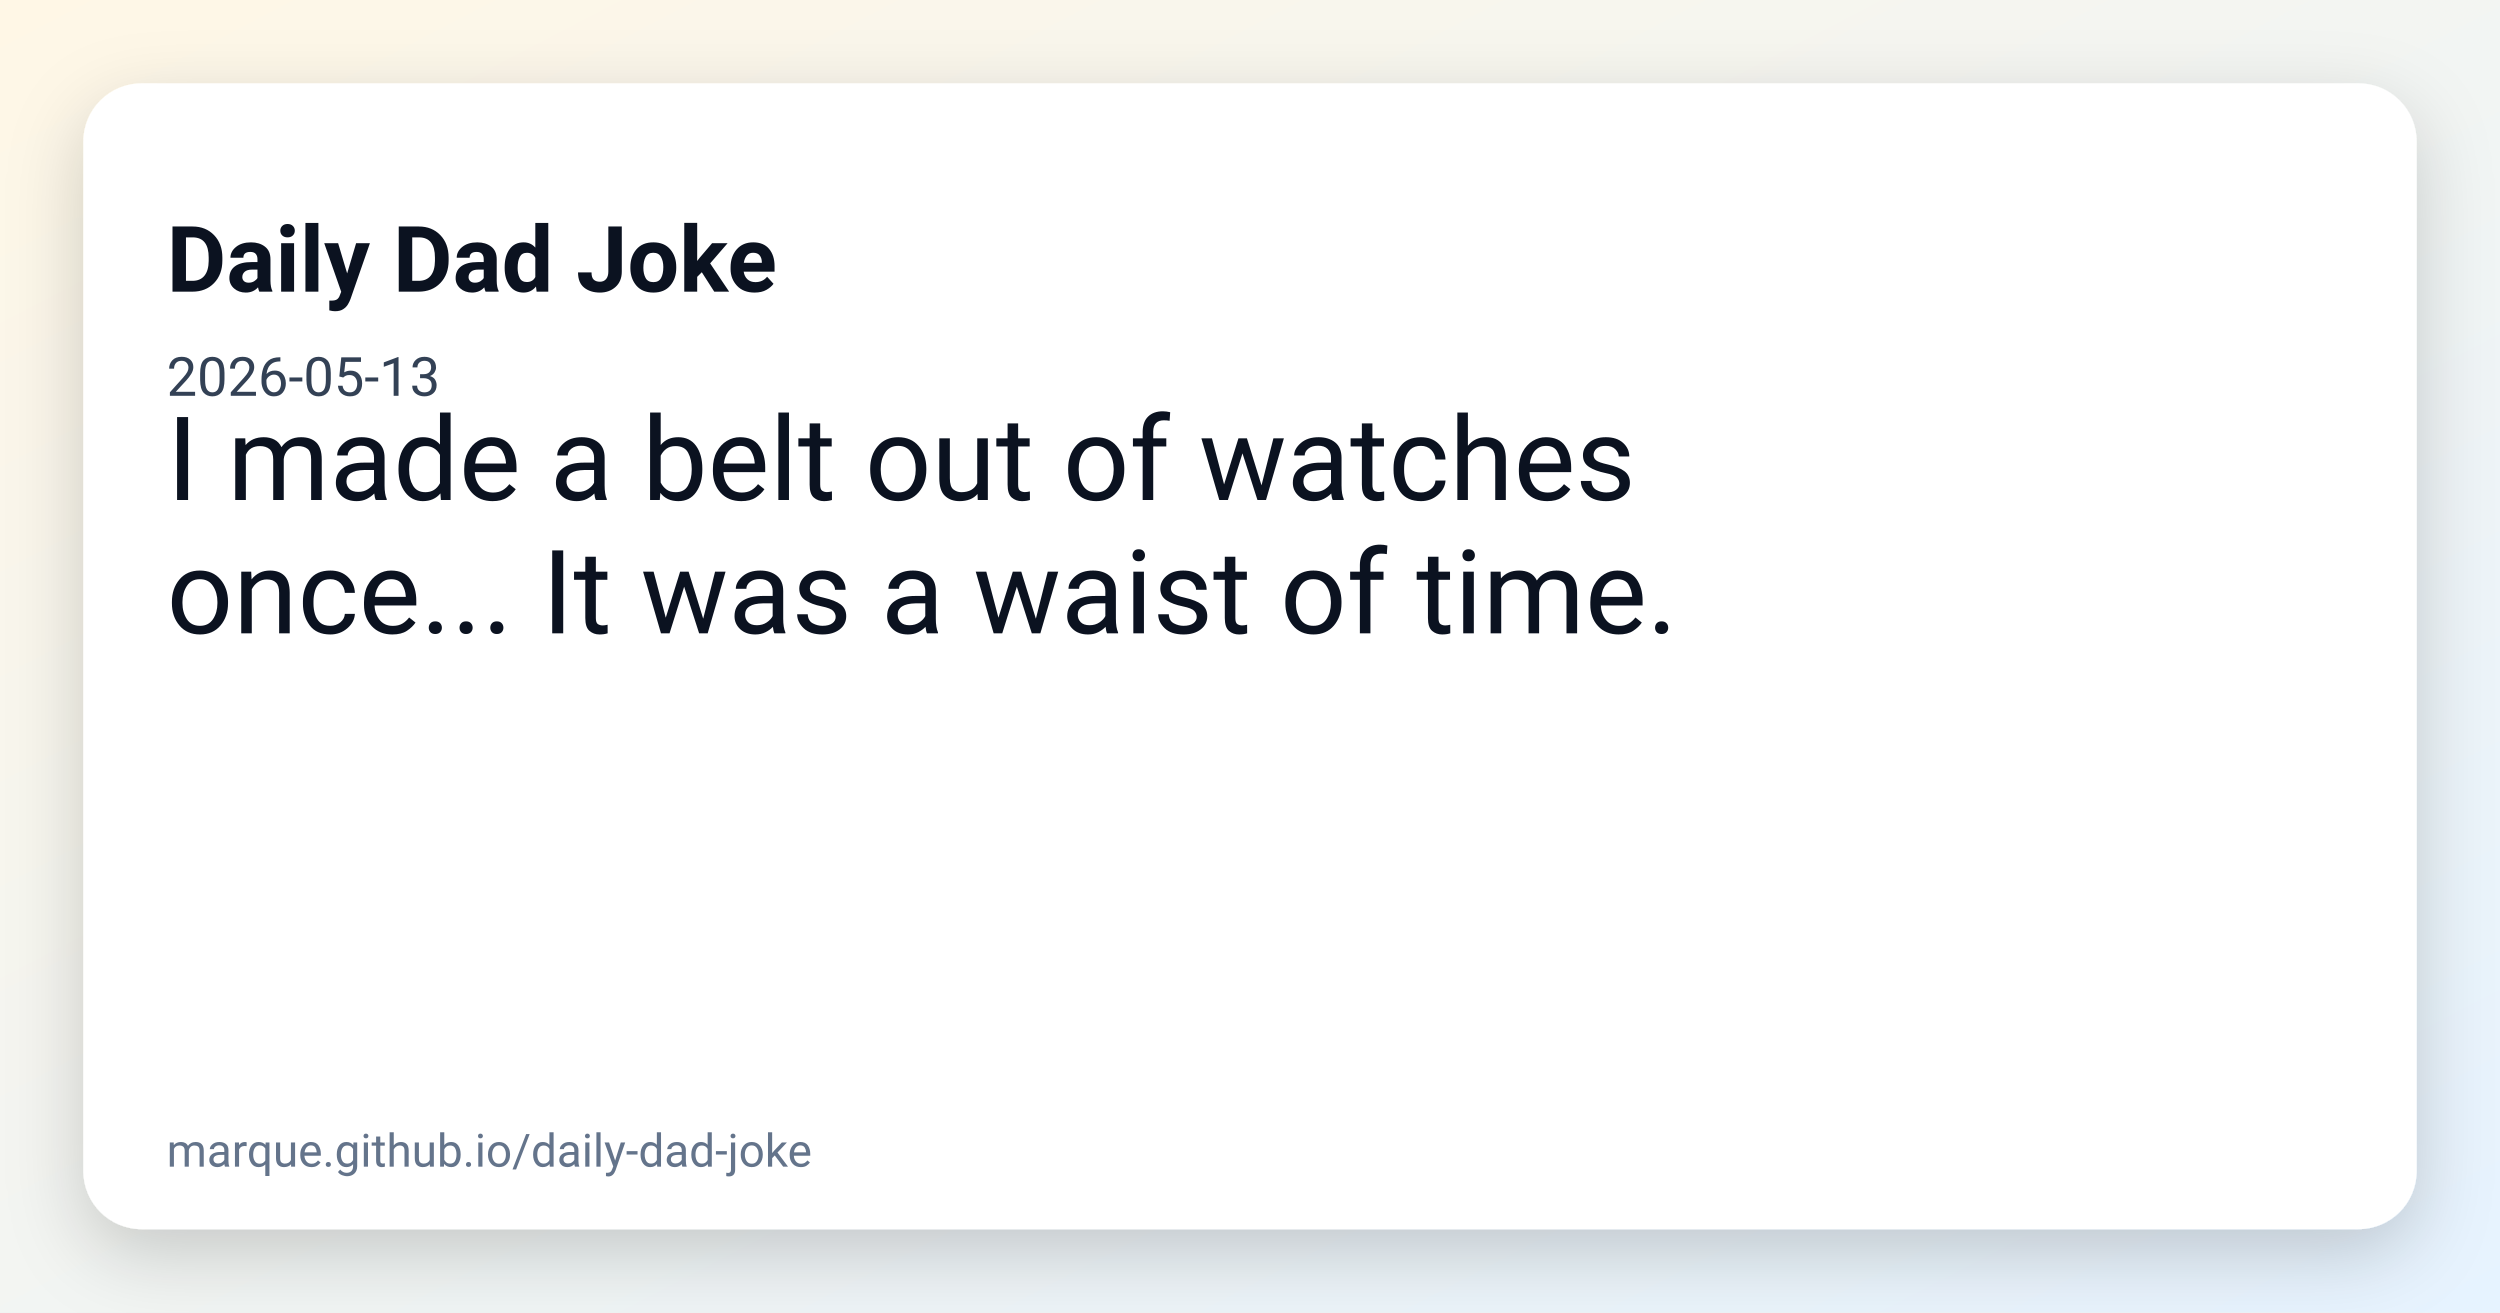
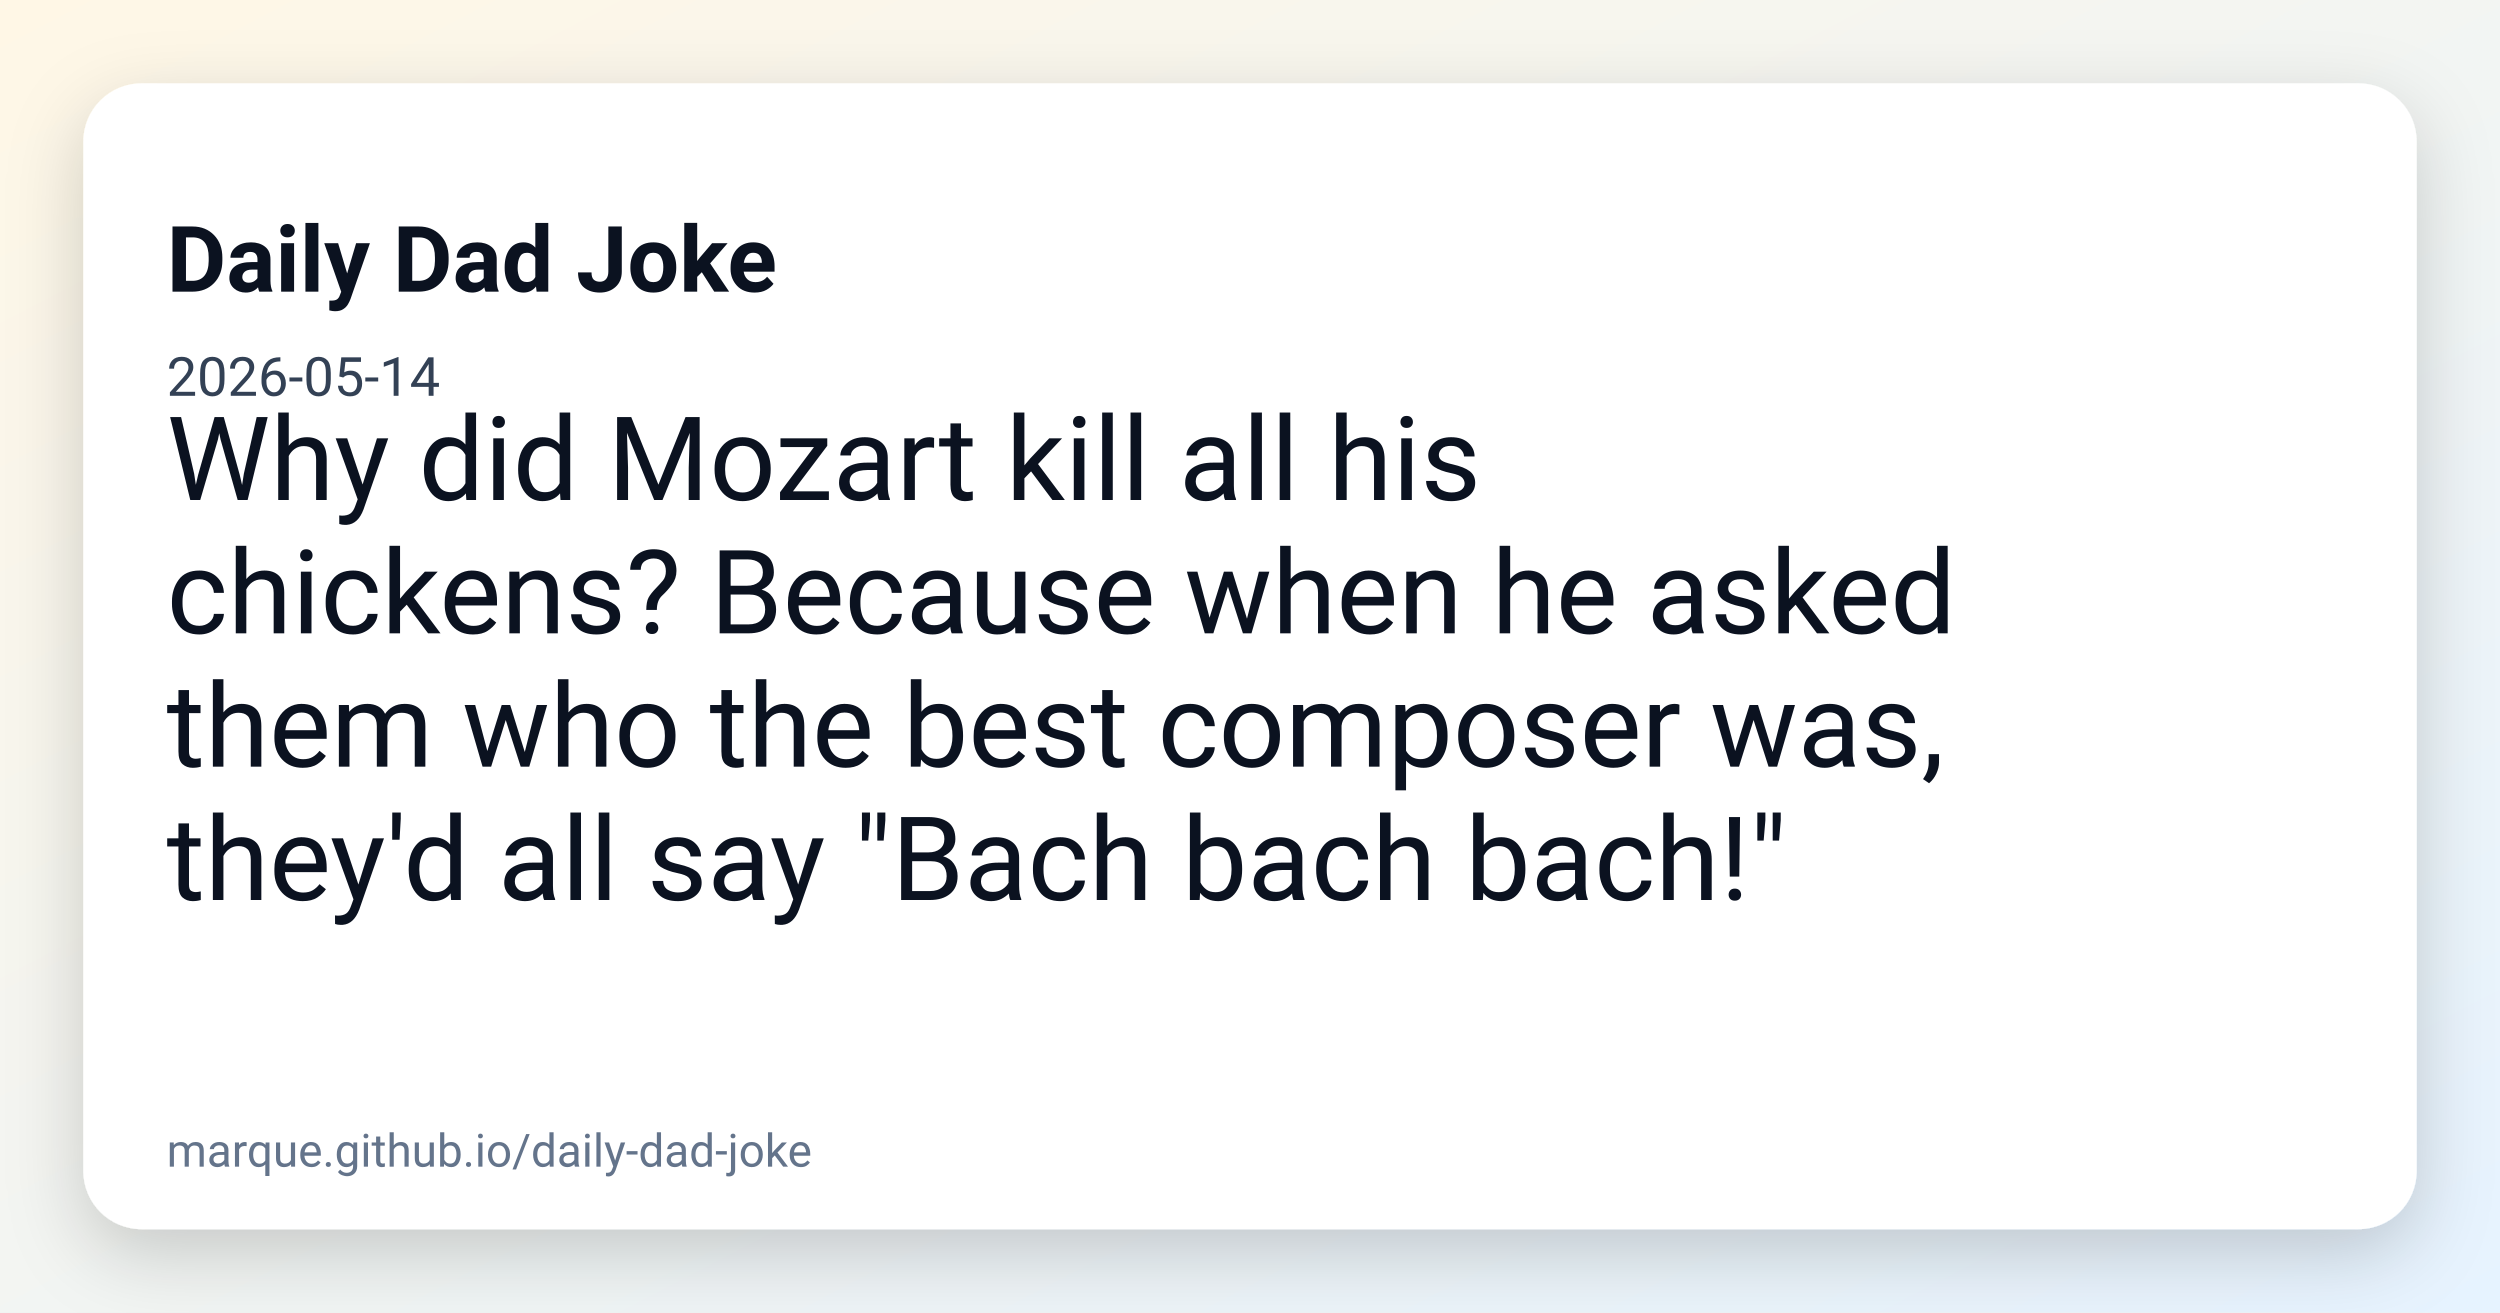
<svg xmlns="http://www.w3.org/2000/svg" width="1200" height="630" viewBox="0 0 1200 630">
  <defs>
    <linearGradient id="bg" x1="0" y1="0" x2="1" y2="1">
      <stop offset="0%" stop-color="#FFF7E6" />
      <stop offset="100%" stop-color="#E6F3FF" />
    </linearGradient>
    <filter id="shadow" x="-20%" y="-20%" width="140%" height="140%">
      <feDropShadow dx="0" dy="12" stdDeviation="18" flood-color="#000" flood-opacity="0.18" />
    </filter>
  </defs>
  <rect x="0" y="0" width="1200" height="630" fill="url(#bg)" />
  <rect x="40" y="40" width="1120" height="550" rx="28" fill="#ffffff" filter="url(#shadow)" />
  <text x="80" y="140" font-size="44" font-weight="700" font-family="ui-sans-serif, system-ui, -apple-system, Segoe UI, Roboto, Helvetica, Arial" fill="#0B1220">Daily Dad Joke</text>
-   <text x="80" y="190" font-size="26" font-family="ui-sans-serif, system-ui, -apple-system, Segoe UI, Roboto, Helvetica, Arial" fill="#334155">2026-05-13</text>
-   <text x="80" y="240" font-size="56" font-family="ui-sans-serif, system-ui, -apple-system, Segoe UI, Roboto, Helvetica, Arial" fill="#0B1220">I made a belt out of watches</text>
-   <text x="80" y="304" font-size="56" font-family="ui-sans-serif, system-ui, -apple-system, Segoe UI, Roboto, Helvetica, Arial" fill="#0B1220">once... It was a waist of time.</text>
+   <text x="80" y="190" font-size="26" font-family="ui-sans-serif, system-ui, -apple-system, Segoe UI, Roboto, Helvetica, Arial" fill="#334155">2026-05-14</text>
+   <text x="80" y="240" font-size="56" font-family="ui-sans-serif, system-ui, -apple-system, Segoe UI, Roboto, Helvetica, Arial" fill="#0B1220">Why did Mozart kill all his</text>
+   <text x="80" y="304" font-size="56" font-family="ui-sans-serif, system-ui, -apple-system, Segoe UI, Roboto, Helvetica, Arial" fill="#0B1220">chickens? Because when he asked</text>
+   <text x="80" y="368" font-size="56" font-family="ui-sans-serif, system-ui, -apple-system, Segoe UI, Roboto, Helvetica, Arial" fill="#0B1220">them who the best composer was,</text>
+   <text x="80" y="432" font-size="56" font-family="ui-sans-serif, system-ui, -apple-system, Segoe UI, Roboto, Helvetica, Arial" fill="#0B1220">they'd all say "Bach bach bach!"</text>
  <text x="80" y="560" font-size="22" font-family="ui-sans-serif, system-ui, -apple-system, Segoe UI, Roboto, Helvetica, Arial" fill="#64748b">marque.github.io/daily-dad-joke</text>
</svg>
